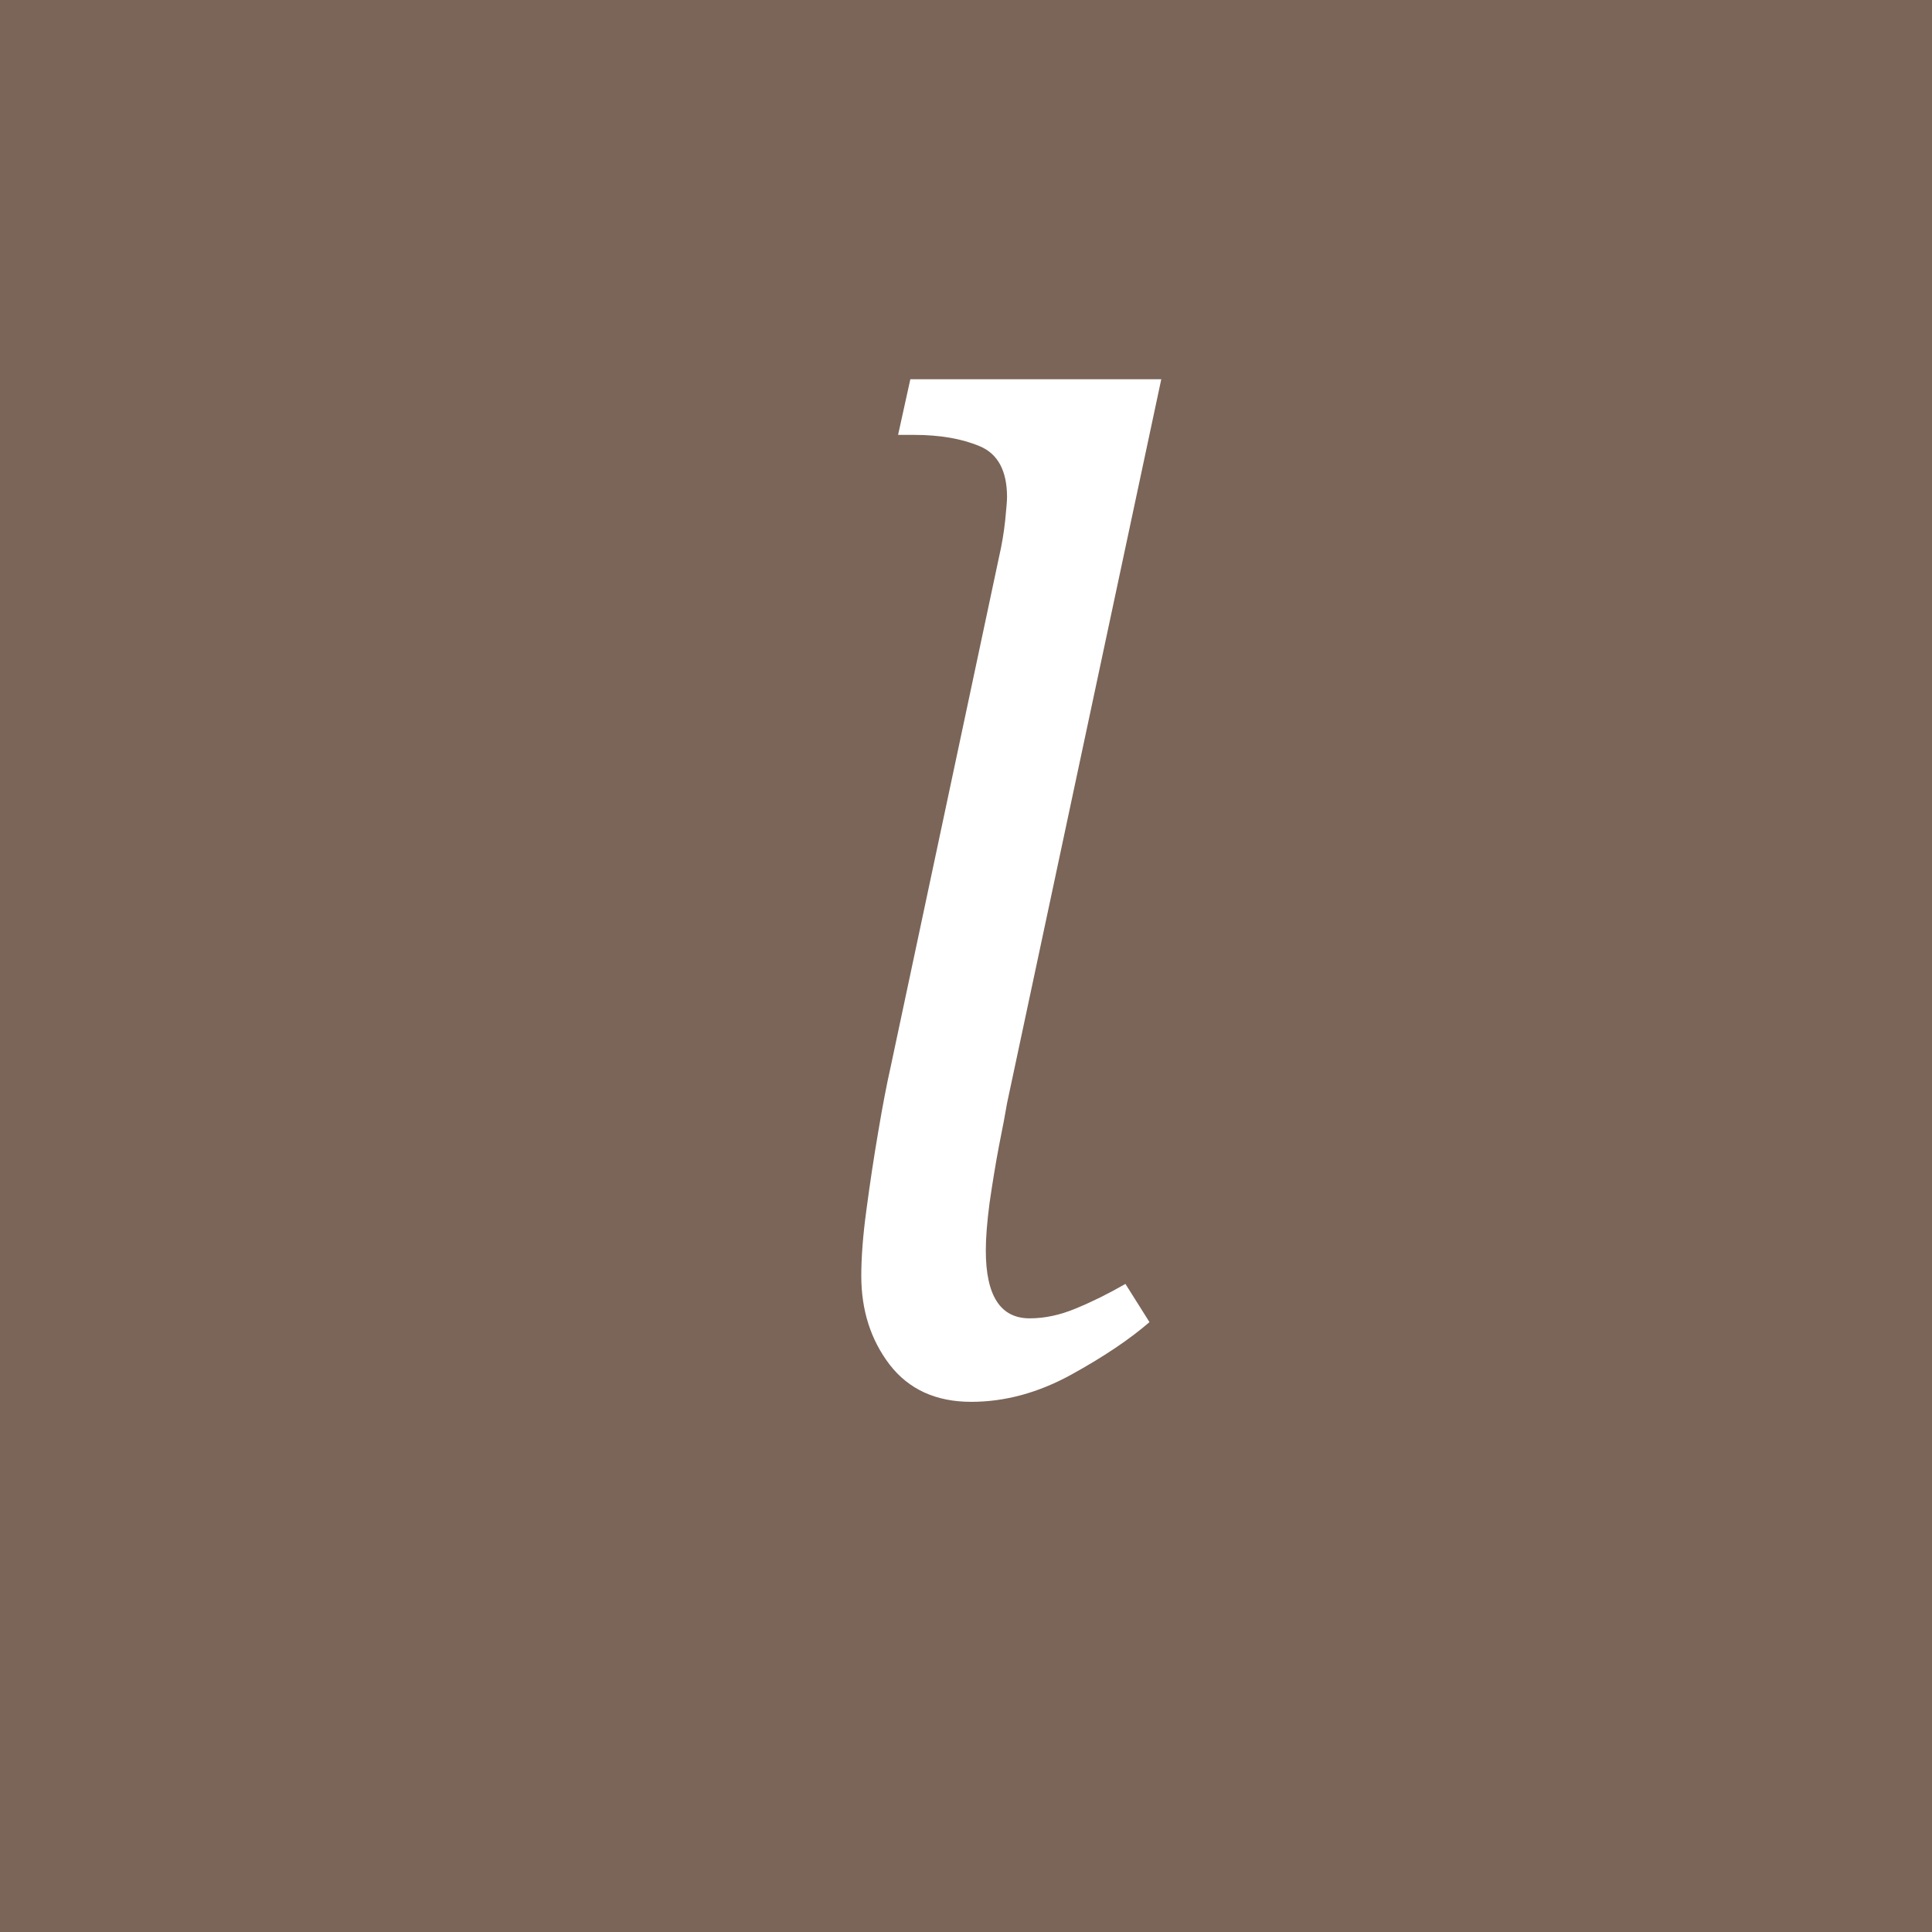
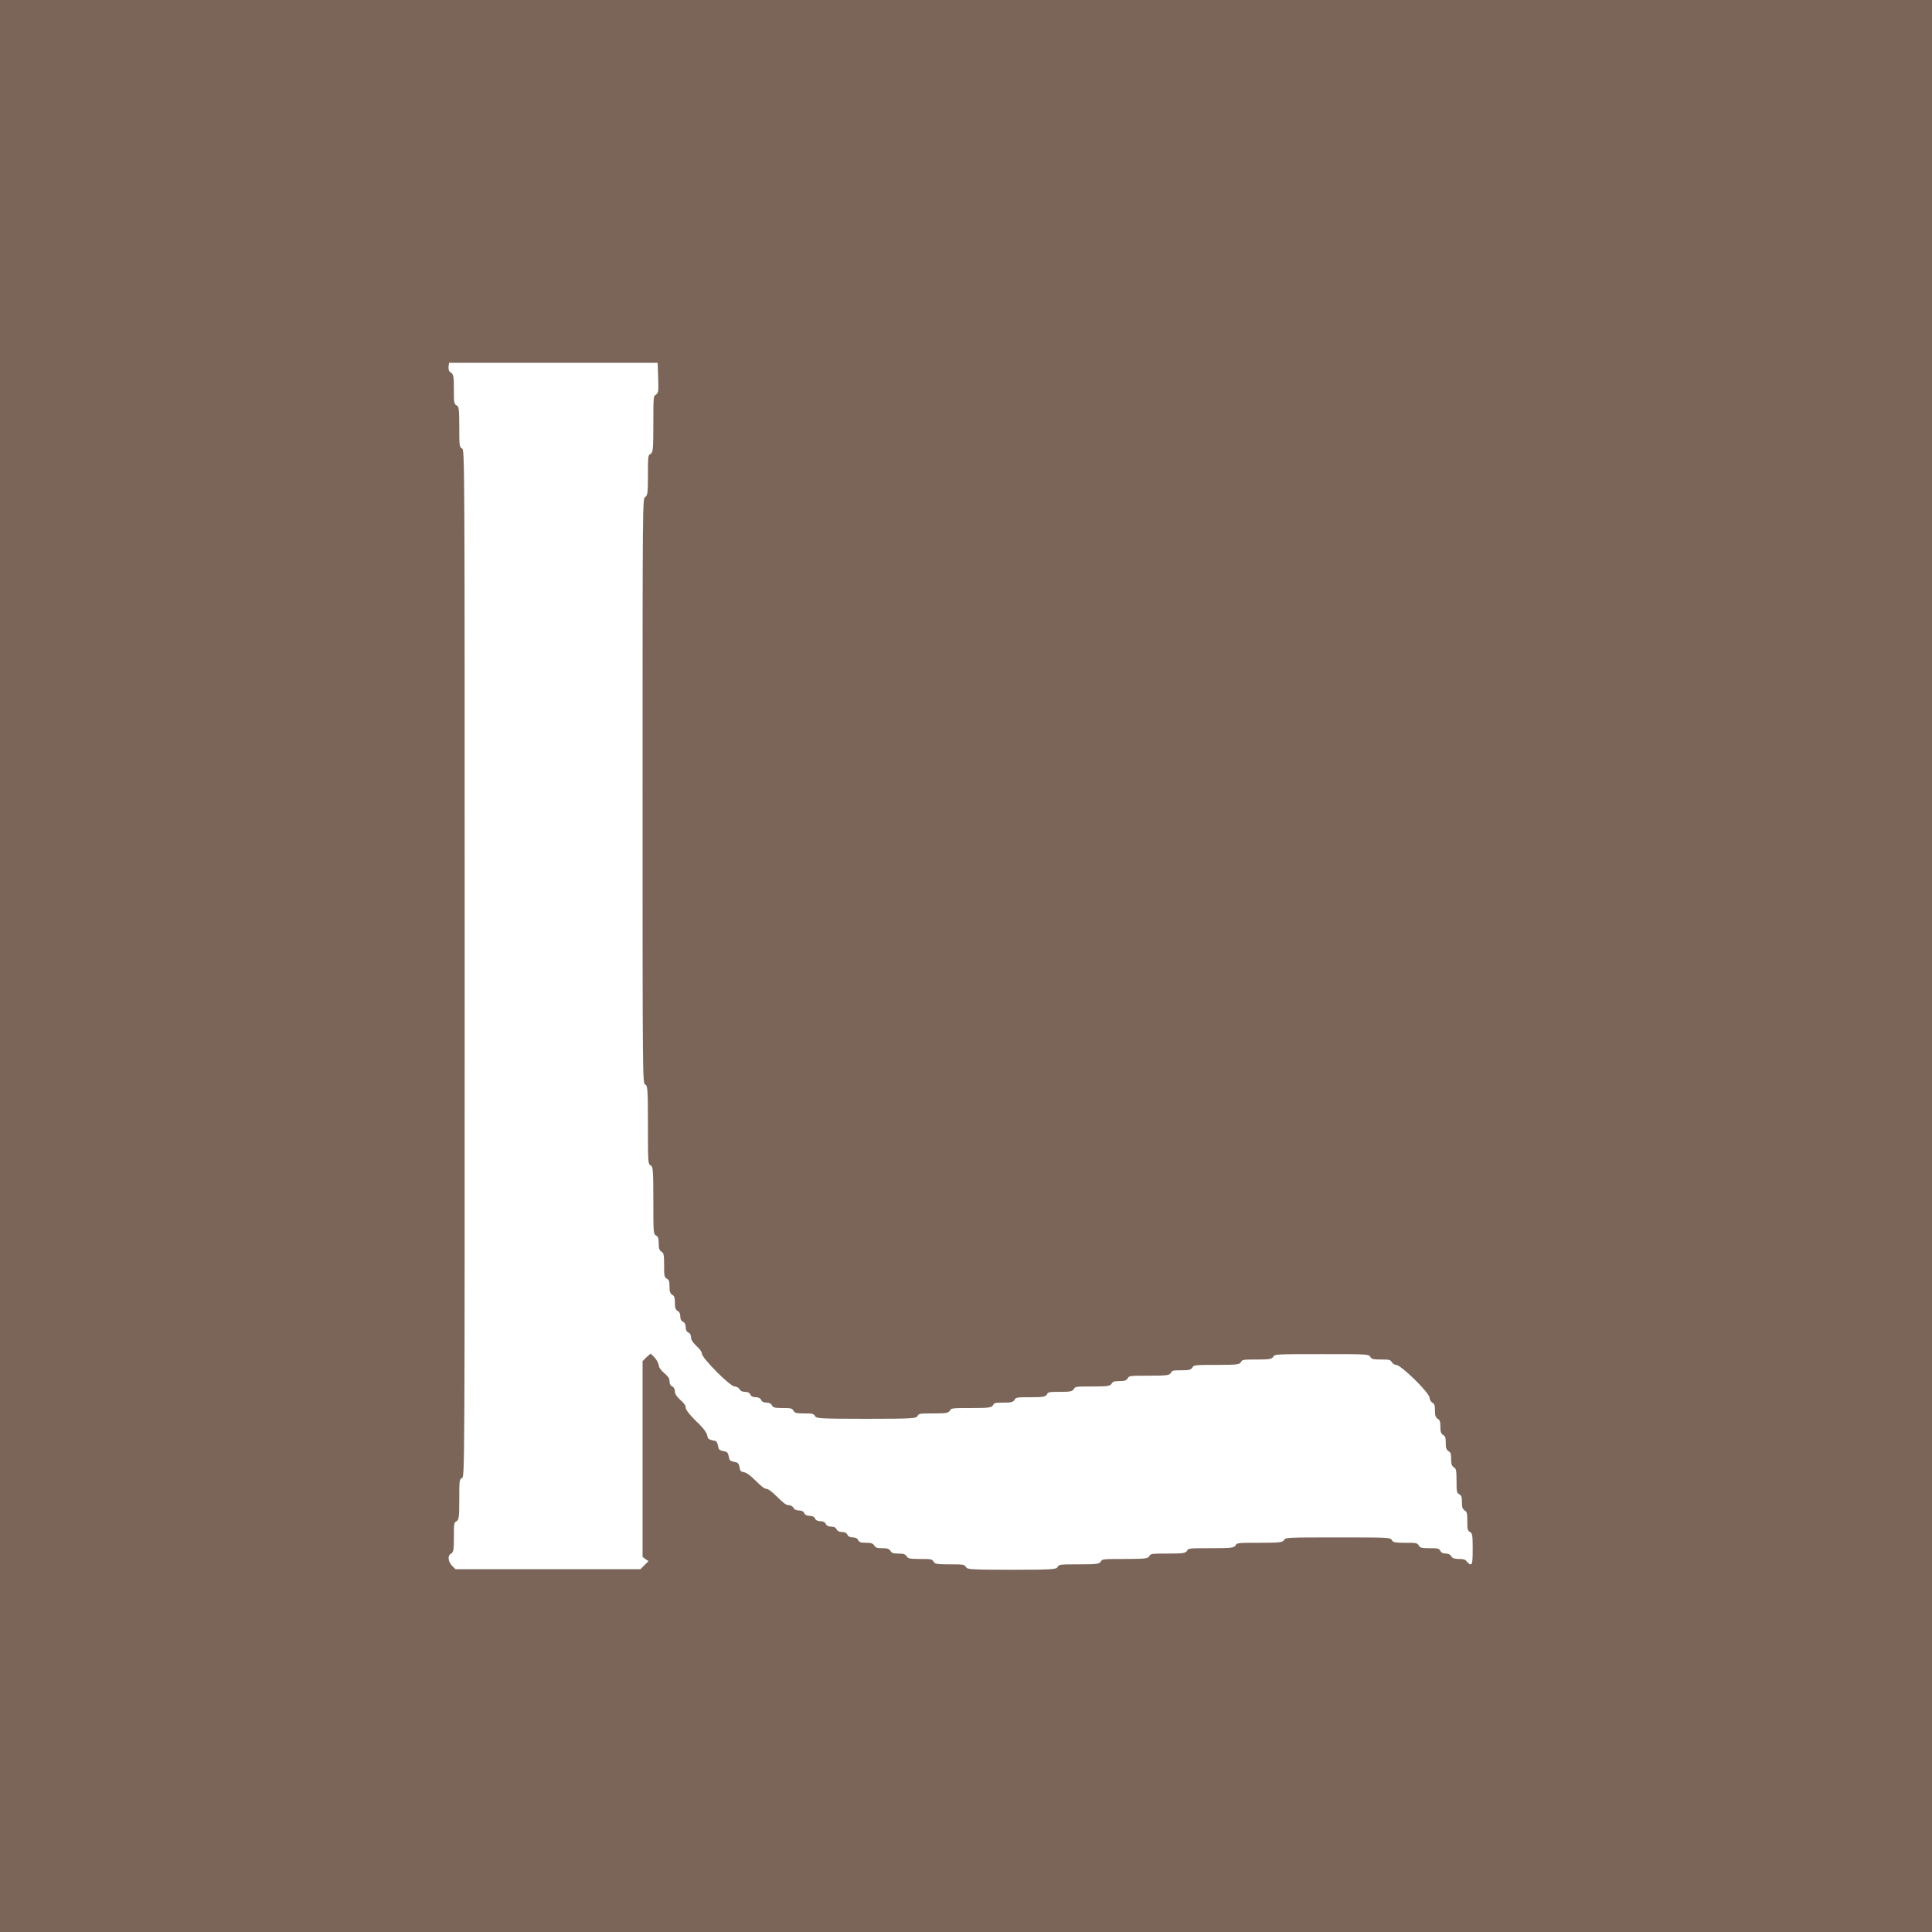
<svg xmlns="http://www.w3.org/2000/svg" viewBox="0 0 64 64">
  <rect width="64" height="64" fill="#7a6558" />
-   <text x="32" y="46" text-anchor="middle" font-family="'Instrument Serif', Georgia, serif" font-style="italic" font-size="44" fill="#ffffff">l</text>
+   <svg x="14" y="12" width="36" height="40" viewBox="0 0 192 224" preserveAspectRatio="xMidYMid meet">
+     <path fill="#ffffff" fill-rule="evenodd" d="M0.6 223.2 C-0.1 222.4 -0.2 221.3 0.5 221.0 C0.9 220.7 1.0 220.4 1.0 218.0 C1.0 215.5 1.0 215.2 1.5 215.0 C1.9 214.7 2.0 214.4 2.0 211.0 C2.0 207.5 2.0 207.2 2.5 207.0 C3.0 206.7 3.0 206.4 3.0 111.5 C3.0 16.5 3.0 16.2 2.5 16.0 C2.0 15.7 2.0 15.4 2.0 12.0 C2.0 8.5 1.9 8.2 1.5 8.0 C1.0 7.7 1.0 7.4 1.0 5.0 C1.0 2.5 0.9 2.2 0.4 1.9 C0.1 1.7 -0.0 1.5 0.0 0.9 L0.1 0.1 L19.5 0.1 L38.8 0.1 L38.9 2.9 C39.0 5.5 38.9 5.7 38.5 6.0 C38.0 6.2 38.0 6.5 38.0 11.5 C38.0 16.4 37.9 16.7 37.5 17.0 C37.0 17.2 37.0 17.5 37.0 21.0 C37.0 24.4 36.9 24.7 36.5 25.0 C36.0 25.2 36.0 25.5 36.0 79.5 C36.0 133.4 36.0 133.7 36.5 134.0 C36.9 134.2 37.0 134.5 37.0 141.5 C37.0 148.4 37.0 148.7 37.5 149.0 C37.9 149.2 38.0 149.5 38.0 155.5 C38.0 161.4 38.0 161.7 38.5 162.0 C38.9 162.2 39.0 162.5 39.0 163.5 C39.0 164.4 39.1 164.7 39.5 165.0 C39.9 165.2 40.0 165.5 40.0 167.5 C40.0 169.4 40.0 169.7 40.5 170.0 C40.9 170.2 41.0 170.5 41.0 171.5 C41.0 172.4 41.1 172.7 41.5 173.0 C41.9 173.2 42.0 173.5 42.0 174.5 C42.0 175.4 42.1 175.7 42.5 176.0 C42.8 176.1 43.0 176.5 43.0 177.0 C43.0 177.4 43.1 177.8 43.5 178.0 C43.8 178.1 44.0 178.5 44.0 179.0 C44.0 179.4 44.1 179.8 44.5 180.0 C44.8 180.1 45.0 180.5 45.0 180.9 C45.0 181.4 45.3 181.8 46.0 182.5 C46.6 183.0 47.0 183.6 47.0 183.9 C47.0 184.7 52.2 190.0 53.1 190.0 C53.4 190.0 53.8 190.2 54.0 190.5 C54.1 190.8 54.5 191.0 55.0 191.0 C55.4 191.0 55.8 191.1 56.0 191.5 C56.1 191.8 56.5 192.0 57.0 192.0 C57.4 192.0 57.8 192.1 58.0 192.5 C58.1 192.8 58.5 193.0 59.0 193.0 C59.4 193.0 59.8 193.1 60.0 193.5 C60.2 193.9 60.5 194.0 62.0 194.0 C63.4 194.0 63.7 194.0 64.0 194.5 C64.2 194.9 64.5 195.0 66.0 195.0 C67.4 195.0 67.7 195.0 68.0 195.5 C68.2 195.9 68.5 196.0 77.5 196.0 C86.4 196.0 86.7 195.9 87.0 195.5 C87.2 195.0 87.5 195.0 90.0 195.0 C92.4 195.0 92.7 194.9 93.0 194.5 C93.2 194.0 93.5 194.0 97.0 194.0 C100.4 194.0 100.7 193.9 101.0 193.5 C101.2 193.0 101.5 193.0 103.0 193.0 C104.4 193.0 104.7 192.9 105.0 192.5 C105.2 192.0 105.5 192.0 108.0 192.0 C110.4 192.0 110.7 191.9 111.0 191.5 C111.2 191.0 111.5 191.0 113.5 191.0 C115.4 191.0 115.7 190.9 116.0 190.5 C116.2 190.0 116.5 190.0 119.5 190.0 C122.4 190.0 122.7 189.9 123.0 189.5 C123.2 189.1 123.5 189.0 124.5 189.0 C125.4 189.0 125.7 188.9 126.0 188.5 C126.2 188.0 126.5 188.0 130.0 188.0 C133.4 188.0 133.7 187.9 134.0 187.5 C134.2 187.0 134.5 187.0 136.0 187.0 C137.4 187.0 137.7 186.9 138.0 186.5 C138.2 186.0 138.5 186.0 142.5 186.0 C146.4 186.0 146.7 185.9 147.0 185.5 C147.2 185.0 147.5 185.0 150.0 185.0 C152.4 185.0 152.7 184.9 153.0 184.5 C153.2 184.0 153.5 184.0 162.0 184.0 C170.4 184.0 170.7 184.0 171.0 184.5 C171.2 184.9 171.5 185.0 173.0 185.0 C174.4 185.0 174.7 185.0 175.0 185.5 C175.1 185.7 175.5 186.0 175.8 186.0 C176.7 186.0 182.0 191.2 182.0 192.1 C182.0 192.4 182.2 192.8 182.5 193.0 C182.9 193.2 183.0 193.5 183.0 194.5 C183.0 195.4 183.1 195.7 183.5 196.0 C183.9 196.2 184.0 196.5 184.0 197.5 C184.0 198.4 184.1 198.7 184.5 199.0 C184.9 199.2 185.0 199.5 185.0 200.5 C185.0 201.4 185.1 201.7 185.5 202.0 C185.9 202.2 186.0 202.5 186.0 203.5 C186.0 204.4 186.1 204.7 186.5 205.0 C186.9 205.2 187.0 205.5 187.0 207.5 C187.0 209.4 187.0 209.7 187.5 210.0 C187.9 210.2 188.0 210.5 188.0 211.5 C188.0 212.4 188.1 212.7 188.5 213.0 C188.9 213.2 189.0 213.5 189.0 215.0 C189.0 216.4 189.0 216.7 189.5 217.0 C189.9 217.2 190.0 217.5 190.0 220.1 C190.0 222.5 189.9 223.0 189.6 223.0 C189.4 223.0 189.1 222.7 188.9 222.5 C188.7 222.1 188.3 222.0 187.4 222.0 C186.5 222.0 186.2 221.8 186.0 221.5 C185.8 221.1 185.4 221.0 185.0 221.0 C184.5 221.0 184.1 220.8 184.0 220.5 C183.7 220.0 183.4 220.0 182.0 220.0 C180.5 220.0 180.2 219.9 180.0 219.5 C179.7 219.0 179.4 219.0 177.5 219.0 C175.5 219.0 175.2 218.9 175.0 218.5 C174.7 218.0 174.4 218.0 165.0 218.0 C155.5 218.0 155.2 218.0 155.0 218.5 C154.7 218.9 154.4 219.0 150.5 219.0 C146.5 219.0 146.2 219.0 146.0 219.5 C145.7 219.9 145.4 220.0 141.5 220.0 C137.5 220.0 137.2 220.0 137.0 220.5 C136.7 220.9 136.4 221.0 133.5 221.0 C130.5 221.0 130.2 221.0 130.0 221.5 C129.7 221.9 129.4 222.0 125.5 222.0 C121.5 222.0 121.2 222.0 121.0 222.5 C120.7 222.9 120.4 223.0 117.0 223.0 C113.5 223.0 113.2 223.0 113.0 223.5 C112.7 223.9 112.4 224.0 104.5 224.0 C96.5 224.0 96.2 223.9 96.0 223.5 C95.7 223.0 95.4 223.0 93.0 223.0 C90.5 223.0 90.2 222.9 90.0 222.5 C89.7 222.0 89.4 222.0 87.5 222.0 C85.5 222.0 85.2 221.9 85.0 221.5 C84.7 221.1 84.4 221.0 83.5 221.0 C82.5 221.0 82.2 220.9 82.0 220.5 C81.7 220.1 81.4 220.0 80.5 220.0 C79.5 220.0 79.2 219.9 79.0 219.5 C78.7 219.1 78.4 219.0 77.5 219.0 C76.5 219.0 76.2 218.9 76.0 218.5 C75.8 218.1 75.4 218.0 75.0 218.0 C74.5 218.0 74.1 217.8 74.0 217.5 C73.8 217.1 73.4 217.0 73.0 217.0 C72.5 217.0 72.1 216.8 72.0 216.5 C71.8 216.1 71.4 216.0 71.0 216.0 C70.5 216.0 70.1 215.8 70.0 215.5 C69.8 215.1 69.4 215.0 69.0 215.0 C68.5 215.0 68.1 214.8 68.0 214.5 C67.8 214.1 67.4 214.0 67.0 214.0 C66.5 214.0 66.1 213.8 66.0 213.5 C65.8 213.1 65.4 213.0 65.0 213.0 C64.5 213.0 64.1 212.8 64.0 212.5 C63.8 212.2 63.4 212.0 63.0 212.0 C62.6 212.0 62.0 211.5 61.0 210.5 C60.0 209.5 59.3 209.0 59.0 209.0 C58.6 209.0 57.9 208.4 57.0 207.5 C56.0 206.5 55.3 206.0 54.8 205.9 C54.2 205.8 54.1 205.7 54.0 205.0 C53.8 204.2 53.7 204.1 53.0 204.0 C52.2 203.8 52.1 203.7 52.0 203.0 C51.8 202.2 51.7 202.1 51.0 202.0 C50.2 201.8 50.1 201.7 50.0 201.0 C49.8 200.2 49.7 200.1 49.0 200.0 C48.2 199.8 48.1 199.7 48.0 199.1 C47.9 198.6 47.4 197.8 45.9 196.4 C44.6 195.1 44.0 194.3 44.0 193.9 C44.0 193.5 43.6 193.0 43.0 192.5 C42.3 191.8 42.0 191.4 42.0 190.9 C42.0 190.5 41.8 190.1 41.5 190.0 C41.1 189.8 41.0 189.4 41.0 189.0 C41.0 188.5 40.7 188.1 40.0 187.5 C39.3 186.9 39.0 186.4 39.0 186.0 C38.9 185.6 38.6 185.0 38.2 184.6 L37.5 183.9 L36.7 184.6 L36.0 185.3 L36.0 203.5 L36.0 221.6 L36.5 222.0 L37.1 222.4 L36.3 223.2 L35.6 223.9 L18.5 223.9 L1.3 223.9 L0.6 223.2 Z M201.6 223.2 C201.0 222.5 201.0 222.3 201.0 220.4 C201.0 218.5 201.0 218.2 201.5 218.0 C201.9 217.7 202.0 217.4 202.0 214.5 C202.0 211.5 202.0 211.2 202.5 211.0 C202.9 210.7 203.0 210.4 203.0 206.0 C203.0 201.5 203.0 201.2 203.5 201.0 C204.0 200.7 204.0 200.4 204.0 111.5 C204.0 22.5 204.0 22.2 203.5 22.0 C203.0 21.7 203.0 21.4 203.0 17.0 C203.0 12.5 202.9 12.2 202.5 12.0 C202.0 11.7 202.0 11.4 202.0 8.5 C202.0 5.5 201.9 5.2 201.4 5.0 C201.0 4.7 200.9 4.5 201.0 2.4 L201.1 0.1 L220.5 0.1 L239.8 0.1 L239.9 1.4 C240.0 2.5 239.9 2.7 239.5 2.9 C239.0 3.2 239.0 3.5 239.0 5.5 C239.0 7.4 238.9 7.7 238.5 8.0 C238.0 8.2 238.0 8.5 238.0 14.5 C238.0 20.4 237.9 20.7 237.5 21.0 C237.0 21.2 237.0 21.5 237.0 27.5 C237.0 33.4 236.9 33.7 236.5 34.0 C236.0 34.2 236.0 34.5 236.0 111.5 C236.0 188.4 236.0 188.7 236.5 189.0 C236.9 189.2 237.0 189.5 237.0 195.5 C237.0 201.4 237.0 201.7 237.5 202.0 C237.9 202.2 238.0 202.5 238.0 208.5 C238.0 214.4 238.0 214.7 238.5 215.0 C238.9 215.2 239.0 215.5 239.0 217.5 C239.0 219.4 239.0 219.7 239.5 220.0 C239.8 220.2 240.0 220.5 240.0 221.4 C240.0 222.3 239.8 222.6 239.2 223.2 L238.5 224.0 L220.4 223.9 L202.3 223.9 L201.6 223.2 Z M248.6 223.2 L247.8 222.4 L248.4 222.0 C248.9 221.7 249.0 221.5 249.0 218.4 C249.0 215.5 249.0 215.2 249.5 215.0 C249.9 214.7 250.0 214.4 250.0 211.5 C250.0 208.5 250.0 208.2 250.5 208.0 C250.9 207.7 251.0 207.4 251.0 199.5 C251.0 191.5 251.0 191.2 251.5 191.0 C252.0 190.7 252.0 190.4 252.0 111.5 C252.0 32.5 252.0 32.2 251.5 32.0 C251.0 31.7 251.0 31.4 251.0 23.5 C251.0 15.5 250.9 15.2 250.5 15.0 C250.0 14.7 250.0 14.4 250.0 11.5 C250.0 8.5 249.9 8.2 249.5 8.0 C249.0 7.7 249.0 7.4 249.0 5.0 C249.0 2.4 248.9 2.2 248.4 1.9 L247.8 1.5 L248.6 0.7 L249.3 0.0 L268.0 0.0 L286.6 0.0 L287.3 0.7 L288.1 1.5 L287.5 1.9 C287.0 2.2 287.0 2.4 287.0 5.0 C287.0 7.4 286.9 7.7 286.5 8.0 C286.0 8.2 286.0 8.5 286.0 12.5 C286.0 16.4 285.9 16.7 285.5 17.0 C285.0 17.2 285.0 17.5 285.0 82.5 C285.0 147.4 285.0 147.7 285.5 148.0 C285.9 148.2 286.0 148.5 286.0 154.0 C286.0 159.4 286.0 159.7 286.5 160.0 C286.9 160.2 287.0 160.5 287.0 162.0 C287.0 163.4 287.0 163.7 287.5 164.0 C287.9 164.2 288.0 164.5 288.0 167.0 C288.0 169.4 288.0 169.7 288.5 170.0 C288.9 170.2 289.0 170.5 289.0 171.5 C289.0 172.4 289.1 172.7 289.5 173.0 C289.9 173.2 290.0 173.5 290.0 174.5 C290.0 175.4 290.1 175.7 290.5 176.0 C290.8 176.1 291.0 176.5 291.0 177.0 C291.0 177.4 291.1 177.8 291.5 178.0 C291.8 178.1 292.0 178.5 292.0 178.9 C292.0 179.4 292.3 179.8 293.0 180.5 C293.7 181.1 294.0 181.5 294.0 182.0 C294.0 182.4 294.1 182.8 294.5 183.0 C294.7 183.1 295.0 183.5 295.0 183.8 C295.0 184.7 299.2 189.0 300.0 189.0 C300.4 189.0 300.9 189.3 301.5 190.0 C302.1 190.7 302.5 191.0 303.0 191.0 C303.4 191.0 303.8 191.1 304.0 191.5 C304.1 191.8 304.5 192.0 305.0 192.0 C305.4 192.0 305.8 192.1 306.0 192.5 C306.1 192.8 306.5 193.0 307.0 193.0 C307.4 193.0 307.8 193.1 308.0 193.5 C308.2 193.9 308.5 194.0 310.0 194.0 C311.4 194.0 311.7 194.0 312.0 194.5 C312.2 194.9 312.5 195.0 314.0 195.0 C315.4 195.0 315.7 195.0 316.0 195.5 C316.2 195.9 316.5 196.0 326.0 196.0 C335.4 196.0 335.7 195.9 336.0 195.5 C336.2 195.0 336.5 195.0 338.5 195.0 C340.4 195.0 340.7 194.9 341.0 194.5 C341.2 194.0 341.5 194.0 345.0 194.0 C348.4 194.0 348.7 193.9 349.0 193.5 C349.2 193.0 349.5 193.0 351.0 193.0 C352.4 193.0 352.7 192.9 353.0 192.5 C353.2 192.0 353.5 192.0 356.5 192.0 C359.4 192.0 359.7 191.9 360.0 191.5 C360.2 191.0 360.5 191.0 362.0 191.0 C363.4 191.0 363.7 190.9 364.0 190.5 C364.2 190.0 364.5 190.0 367.5 190.0 C370.4 190.0 370.7 189.9 371.0 189.5 C371.2 189.1 371.5 189.0 372.5 189.0 C373.4 189.0 373.7 188.9 374.0 188.5 C374.2 188.0 374.5 188.0 378.0 188.0 C381.4 188.0 381.7 187.9 382.0 187.5 C382.2 187.0 382.5 187.0 384.0 187.0 C385.4 187.0 385.7 186.9 386.0 186.5 C386.2 186.0 386.5 186.0 390.5 186.0 C394.4 186.0 394.7 185.9 395.0 185.5 C395.2 185.0 395.5 185.0 398.0 185.0 C400.4 185.0 400.7 184.9 401.0 184.5 C401.2 184.0 401.5 184.0 410.0 184.0 C418.4 184.0 418.7 184.0 419.0 184.5 C419.2 184.9 419.5 185.0 421.0 185.0 C422.4 185.0 422.7 185.0 423.0 185.5 C423.1 185.8 423.5 186.0 423.9 186.0 C424.3 186.0 424.8 186.3 425.4 186.9 C426.0 187.6 426.6 187.9 427.1 188.0 C427.7 188.1 427.8 188.2 427.9 188.8 C428.0 189.3 428.4 189.9 429.0 190.5 C429.6 191.1 430.0 191.6 430.0 192.0 C430.0 192.4 430.2 192.8 430.5 193.0 C430.9 193.2 431.0 193.5 431.0 194.5 C431.0 195.4 431.1 195.7 431.5 196.0 C431.8 196.1 432.0 196.5 432.0 197.0 C432.0 197.4 432.1 197.8 432.5 198.0 C432.9 198.2 433.0 198.5 433.0 200.0 C433.0 201.4 433.0 201.7 433.5 202.0 C433.9 202.2 434.0 202.5 434.0 203.5 C434.0 204.4 434.1 204.7 434.5 205.0 C434.9 205.2 435.0 205.5 435.0 207.0 C435.0 208.4 435.0 208.7 435.5 209.0 C435.9 209.2 436.0 209.5 436.0 211.0 C436.0 212.4 436.0 212.7 436.5 213.0 C436.9 213.2 437.0 213.5 437.0 215.0 C437.0 216.4 437.0 216.7 437.5 217.0 C437.9 217.2 438.0 217.5 438.0 218.5 C438.0 219.4 438.1 219.7 438.5 220.0 C438.9 220.2 439.0 220.4 438.9 221.5 C438.8 222.8 438.8 222.8 438.0 222.9 C437.4 223.0 437.2 222.9 437.0 222.5 C436.8 222.1 436.4 222.0 436.0 222.0 C435.5 222.0 435.1 221.8 435.0 221.5 C434.7 221.1 434.4 221.0 433.5 221.0 C432.5 221.0 432.2 220.9 432.0 220.5 C431.7 220.0 431.4 220.0 430.0 220.0 C428.5 220.0 428.2 219.9 428.0 219.5 C427.7 219.0 427.4 219.0 425.5 219.0 C423.5 219.0 423.2 218.9 423.0 218.5 C422.7 218.0 422.4 218.0 413.0 218.0 C403.5 218.0 403.2 218.0 403.0 218.5 C402.7 218.9 402.4 219.0 399.0 219.0 C395.5 219.0 395.2 219.0 395.0 219.5 C394.7 219.9 394.4 220.0 390.0 220.0 C385.5 220.0 385.2 220.0 385.0 220.5 C384.7 220.9 384.4 221.0 381.5 221.0 C378.5 221.0 378.2 221.0 378.0 221.5 C377.7 221.9 377.4 222.0 373.5 222.0 C369.5 222.0 369.2 222.0 369.0 222.5 C368.7 222.9 368.4 223.0 365.0 223.0 C361.5 223.0 361.2 223.0 361.0 223.5 C360.7 223.9 360.4 224.0 352.5 224.0 C344.5 224.0 344.2 223.9 344.0 223.5 C343.7 223.0 343.4 223.0 341.0 223.0 C338.5 223.0 338.2 222.9 338.0 222.5 C337.7 222.0 337.4 222.0 335.5 222.0 C333.5 222.0 333.2 221.9 333.0 221.5 C332.7 221.1 332.4 221.0 331.5 221.0 C330.5 221.0 330.2 220.9 330.0 220.5 C329.7 220.1 329.4 220.0 328.5 220.0 C327.5 220.0 327.2 219.9 327.0 219.5 C326.7 219.1 326.4 219.0 325.5 219.0 C324.5 219.0 324.2 218.9 324.0 218.5 C323.8 218.1 323.4 218.0 323.0 218.0 C322.5 218.0 322.1 217.8 322.0 217.5 C321.8 217.1 321.4 217.0 321.0 217.0 C320.5 217.0 320.1 216.8 320.0 216.5 C319.8 216.1 319.4 216.0 319.0 216.0 C318.5 216.0 318.1 215.8 318.0 215.5 C317.8 215.1 317.4 215.0 317.0 215.0 C316.5 215.0 316.1 214.8 316.0 214.5 C315.8 214.1 315.4 214.0 315.0 214.0 C314.5 214.0 314.1 213.8 314.0 213.5 C313.8 213.1 313.4 213.0 313.0 213.0 C312.5 213.0 312.1 212.7 311.5 212.0 C310.9 211.3 310.4 211.0 310.0 211.0 C309.5 211.0 309.0 210.6 308.5 210.0 C307.9 209.4 307.4 209.0 307.0 209.0 C306.2 209.0 293.0 195.7 293.0 194.9 C293.0 194.6 292.6 194.0 292.0 193.5 C291.3 192.9 291.0 192.4 291.0 192.0 C291.0 191.5 290.6 191.0 290.0 190.5 C289.3 189.8 289.0 189.4 289.0 188.9 C289.0 188.5 288.8 188.1 288.5 188.0 C288.1 187.8 288.0 187.4 288.0 187.0 C288.0 186.5 287.7 186.1 287.0 185.5 C286.2 184.8 286.0 184.4 286.0 183.8 C286.0 183.0 285.4 182.6 285.1 183.2 C285.0 183.3 284.9 186.4 284.9 190.1 C285.0 196.5 285.0 196.7 284.5 197.0 C284.0 197.2 284.0 197.4 284.0 203.5 C284.0 209.4 284.0 209.7 284.5 210.0 C284.9 210.2 285.0 210.5 285.0 216.4 L285.0 222.5 L284.2 223.2 L283.5 224.0 L266.4 223.9 L249.3 223.9 L248.6 223.2 Z M464.6 223.2 C463.8 222.4 463.7 221.3 464.5 221.0 C464.9 220.7 465.0 220.4 465.0 218.0 C465.0 215.5 465.0 215.2 465.5 215.0 C465.9 214.7 466.0 214.4 466.0 211.0 C466.0 207.5 466.0 207.2 466.5 207.0 C466.9 206.7 467.0 206.4 467.0 198.5 C467.0 190.5 467.0 190.2 467.5 190.0 C468.0 189.7 468.0 189.4 468.0 154.5 C468.0 119.5 468.0 119.2 467.5 119.0 C467.1 118.7 467.0 118.4 467.0 117.5 C467.0 116.5 466.9 116.2 466.5 116.0 C466.2 115.8 466.0 115.4 466.0 115.0 C466.0 114.6 465.5 114.0 464.5 113.0 C463.5 112.0 463.0 111.3 463.0 110.9 C463.0 110.5 462.6 110.0 462.0 109.5 C461.3 108.9 461.0 108.4 461.0 108.0 C461.0 107.6 460.3 106.8 459.0 105.5 C457.6 104.1 457.0 103.3 457.0 102.9 C457.0 102.5 456.6 102.0 456.0 101.5 C455.3 100.9 455.0 100.4 455.0 100.0 C455.0 99.6 454.5 98.9 453.5 98.0 C452.5 97.0 452.0 96.3 452.0 95.9 C452.0 95.5 451.6 95.0 451.0 94.5 C450.3 93.9 450.0 93.4 450.0 93.0 C450.0 92.6 449.5 91.9 448.5 91.0 C447.5 90.0 447.0 89.3 447.0 88.9 C447.0 88.5 446.6 88.0 446.0 87.5 C445.3 86.9 445.0 86.4 445.0 86.0 C445.0 85.6 444.3 84.8 443.0 83.5 C441.6 82.1 441.0 81.3 441.0 80.9 C441.0 80.5 440.6 80.0 440.0 79.5 C439.3 78.9 439.0 78.4 439.0 78.0 C439.0 77.6 438.5 76.9 437.5 76.0 C436.5 75.0 436.0 74.3 436.0 73.9 C436.0 73.5 435.6 73.0 435.0 72.5 C434.3 71.9 434.0 71.4 434.0 71.0 C434.0 70.6 433.5 69.9 432.5 69.0 C431.5 68.0 431.0 67.3 431.0 66.9 C431.0 66.5 430.6 66.0 430.0 65.5 C429.3 64.9 429.0 64.4 429.0 64.0 C429.0 63.6 428.3 62.8 427.0 61.5 C425.6 60.1 425.0 59.3 425.0 58.9 C425.0 58.5 424.6 58.0 424.0 57.5 C423.3 56.9 423.0 56.4 423.0 56.0 C423.0 55.6 422.5 54.9 421.5 54.0 C420.5 53.0 420.0 52.3 420.0 51.9 C420.0 51.5 419.6 51.0 419.0 50.5 C418.3 49.9 418.0 49.4 418.0 49.0 C418.0 48.6 417.5 47.9 416.5 47.0 C415.5 46.0 415.0 45.3 415.0 45.0 C415.0 44.6 414.4 43.9 413.5 43.0 C412.5 42.0 412.0 41.3 412.0 41.0 C412.0 40.6 411.4 39.9 410.5 39.0 C409.5 38.0 409.0 37.3 409.0 36.9 C409.0 36.5 408.6 36.0 408.0 35.5 C407.3 34.9 407.0 34.4 407.0 34.0 C407.0 33.6 406.5 32.9 405.5 32.0 C404.5 31.0 404.0 30.3 404.0 30.0 C404.0 29.6 403.4 28.9 402.5 28.0 C401.5 27.1 401.0 26.3 401.0 26.0 C401.0 25.6 400.3 24.7 399.0 23.5 C397.6 22.1 397.0 21.3 397.0 20.9 C397.0 20.5 396.6 20.0 396.0 19.5 C395.3 18.9 395.0 18.4 395.0 18.0 C395.0 17.6 394.2 16.7 392.5 15.0 C390.8 13.4 390.0 12.3 390.0 12.0 C390.0 11.6 388.9 10.4 387.0 8.5 C385.0 6.5 384.0 5.3 384.0 4.9 C384.0 4.6 383.2 3.7 382.0 2.5 C380.9 1.4 380.0 0.4 380.0 0.2 C380.0 0.0 385.2 0.0 401.7 0.0 L423.5 0.0 L424.7 1.2 C425.5 2.0 426.0 2.7 426.0 3.0 C426.0 3.4 426.3 3.9 427.0 4.5 C427.6 5.0 428.0 5.5 428.0 5.9 C428.0 6.3 428.5 7.0 429.5 8.0 C430.5 8.9 431.0 9.6 431.0 10.0 C431.0 10.4 431.3 10.9 432.0 11.5 C432.6 12.0 433.0 12.5 433.0 12.9 C433.0 13.3 433.6 14.1 435.0 15.5 C436.3 16.8 437.0 17.6 437.0 18.0 C437.0 18.4 437.3 18.9 438.0 19.5 C438.6 20.0 439.0 20.5 439.0 21.0 C439.0 21.4 439.3 21.9 440.0 22.5 C440.6 23.0 441.0 23.5 441.0 23.9 C441.0 24.3 441.5 25.0 442.5 26.0 C443.4 26.9 444.0 27.6 444.0 28.0 C444.0 28.3 444.5 29.0 445.5 30.0 C446.5 30.9 447.0 31.6 447.0 32.0 C447.0 32.4 447.3 32.9 448.0 33.5 C448.6 34.0 449.0 34.5 449.0 34.9 C449.0 35.3 449.5 36.0 450.5 37.0 C451.5 37.9 452.0 38.6 452.0 39.0 C452.0 39.4 452.3 39.9 453.0 40.5 C453.6 41.0 454.0 41.5 454.0 41.9 C454.0 42.3 454.5 43.0 455.5 44.0 C456.4 44.9 457.0 45.6 457.0 46.0 C457.0 46.3 457.5 47.0 458.5 48.0 C459.4 48.9 460.0 49.6 460.0 50.0 C460.0 50.3 460.5 51.0 461.5 52.0 C462.5 52.9 463.0 53.6 463.0 54.0 C463.0 54.4 463.3 54.9 464.0 55.5 C464.6 56.0 465.0 56.5 465.0 56.9 C465.0 57.3 465.5 58.0 466.5 59.0 C467.5 59.9 468.0 60.6 468.0 61.0 C468.0 61.4 468.3 61.9 469.0 62.5 C469.6 63.0 470.0 63.5 470.0 63.9 C470.0 64.3 470.5 65.0 471.5 66.0 C472.4 66.9 473.0 67.6 473.0 68.0 C473.0 68.3 473.5 69.0 474.5 70.0 C475.4 70.9 476.0 71.6 476.0 72.0 C476.0 72.3 476.5 73.0 477.5 74.0 C478.5 74.9 479.0 75.6 479.0 76.0 C479.0 76.4 479.3 76.9 480.0 77.5 C480.6 78.0 481.0 78.5 481.0 78.9 C481.0 79.3 481.5 80.0 482.5 81.0 C483.5 81.9 484.0 82.6 484.0 83.0 C484.0 83.4 484.3 83.9 485.0 84.5 C485.6 85.0 486.0 85.5 486.0 85.9 C486.0 86.3 486.5 87.0 487.5 88.0 C488.4 88.9 489.0 89.6 489.0 90.0 C489.0 90.3 489.5 91.0 490.4 91.9 C491.5 92.9 491.9 93.6 492.0 94.1 C492.1 94.7 492.2 94.8 492.8 94.9 C493.3 95.0 493.8 94.7 495.2 93.2 C496.3 92.2 497.0 91.3 497.0 90.9 C497.0 90.6 497.7 89.7 499.0 88.5 C500.3 87.2 501.0 86.3 501.0 85.9 C501.0 85.6 501.5 84.9 502.5 84.0 C503.4 83.0 504.0 82.3 504.0 82.0 C504.0 81.6 504.5 80.9 505.5 80.0 C506.4 79.0 507.0 78.3 507.0 78.0 C507.0 77.6 507.5 76.9 508.5 76.0 C509.4 75.1 510.0 74.3 510.0 74.0 C510.0 73.6 510.7 72.7 512.0 71.5 C513.3 70.2 514.0 69.3 514.0 68.9 C514.0 68.6 514.5 67.9 515.5 67.0 C516.4 66.1 517.0 65.3 517.0 65.0 C517.0 64.6 517.7 63.7 519.0 62.5 C520.3 61.2 521.0 60.3 521.0 59.9 C521.0 59.6 521.5 58.9 522.5 58.0 C523.4 57.0 524.0 56.3 524.0 56.0 C524.0 55.6 524.5 54.9 525.5 54.0 C526.4 53.0 527.0 52.3 527.0 52.0 C527.0 51.6 527.5 50.9 528.5 50.0 C529.4 49.1 530.0 48.3 530.0 48.0 C530.0 47.6 530.7 46.7 532.0 45.5 C533.3 44.2 534.0 43.3 534.0 42.9 C534.0 42.6 534.5 41.9 535.5 41.0 C536.4 40.0 537.0 39.3 537.0 39.0 C537.0 38.6 537.5 37.9 538.5 37.0 C539.4 36.0 540.0 35.3 540.0 35.0 C540.0 34.6 540.5 33.9 541.5 33.0 C542.4 32.1 543.0 31.3 543.0 31.0 C543.0 30.6 543.7 29.7 545.0 28.5 C546.3 27.2 547.0 26.3 547.0 25.9 C547.0 25.6 547.5 24.9 548.5 24.0 C549.4 23.1 550.0 22.3 550.0 22.0 C550.0 21.6 550.7 20.7 552.0 19.5 C553.3 18.1 554.0 17.3 554.0 16.9 C554.0 16.5 554.3 16.0 555.0 15.5 C555.6 14.9 556.0 14.4 556.0 14.0 C556.0 13.6 556.6 12.8 558.0 11.5 C559.3 10.2 560.0 9.3 560.0 8.9 C560.0 8.6 560.5 7.9 561.5 7.0 C562.4 6.1 563.0 5.3 563.0 5.0 C563.0 4.6 563.8 3.6 565.2 2.2 L567.4 0.0 L577.2 0.0 C584.4 0.0 587.0 0.0 587.0 0.2 C587.0 0.8 584.5 3.0 583.9 3.0 C583.6 3.0 583.0 3.3 582.5 4.0 C581.9 4.6 581.4 5.0 581.0 5.0 C580.6 5.0 579.9 5.5 579.0 6.5 C578.0 7.5 577.3 8.0 576.9 8.0 C576.5 8.0 576.0 8.3 575.5 9.0 C574.9 9.6 574.4 10.0 574.0 10.0 C573.6 10.0 572.8 10.6 571.5 12.0 C570.2 13.2 569.3 14.0 569.0 14.0 C568.6 14.0 567.7 14.7 566.5 16.0 C565.2 17.2 564.3 18.0 564.0 18.0 C563.6 18.0 562.4 19.0 560.5 21.0 C558.6 22.9 557.3 24.0 557.0 24.0 C556.3 24.0 548.0 32.3 548.0 33.0 C548.0 33.3 546.9 34.6 545.0 36.5 C542.9 38.5 542.0 39.6 542.0 40.0 C542.0 40.4 541.6 40.9 541.0 41.5 C540.3 42.0 540.0 42.5 540.0 42.9 C540.0 43.3 539.3 44.1 538.0 45.5 C536.7 46.7 536.0 47.6 536.0 48.0 C536.0 48.3 535.4 49.1 534.5 50.0 C533.5 50.9 533.0 51.6 533.0 51.9 C533.0 52.3 532.3 53.2 531.0 54.5 C529.7 55.7 529.0 56.6 529.0 57.0 C529.0 57.3 528.4 58.1 527.5 59.0 C526.5 59.9 526.0 60.6 526.0 61.0 C526.0 61.3 525.4 62.0 524.5 63.0 C523.5 63.9 523.0 64.6 523.0 65.0 C523.0 65.3 522.4 66.0 521.5 67.0 C520.5 67.9 520.0 68.6 520.0 68.9 C520.0 69.3 519.3 70.2 518.0 71.5 C516.6 72.8 516.0 73.6 516.0 74.0 C516.0 74.4 515.6 74.9 515.0 75.5 C514.3 76.0 514.0 76.5 514.0 76.9 C514.0 77.3 513.3 78.1 512.0 79.5 C510.7 80.7 510.0 81.6 510.0 82.0 C510.0 82.3 509.4 83.1 508.5 84.0 C507.5 84.9 507.0 85.6 507.0 85.9 C507.0 86.3 506.3 87.2 505.0 88.5 C503.6 89.8 503.0 90.6 503.0 91.0 C503.0 91.4 502.6 91.9 502.0 92.5 C501.1 93.2 501.0 93.4 501.0 94.5 C501.0 95.4 500.8 95.7 500.5 96.0 C500.0 96.2 500.0 96.5 500.0 143.5 C500.0 190.4 500.0 190.7 500.5 191.0 C500.9 191.2 501.0 191.5 501.0 197.5 C501.0 203.4 501.0 203.7 501.5 204.0 C501.9 204.2 502.0 204.5 502.0 210.0 C502.0 215.4 502.0 215.7 502.5 216.0 C502.9 216.2 503.0 216.5 503.0 219.0 C503.0 221.4 503.0 221.7 503.5 222.0 C504.3 222.4 504.1 223.0 503.1 223.0 C502.5 223.0 502.1 223.1 502.0 223.5 C501.7 223.9 501.4 224.0 483.5 223.9 L465.3 223.9 L464.6 223.2 Z" />
+   </svg>
</svg>
